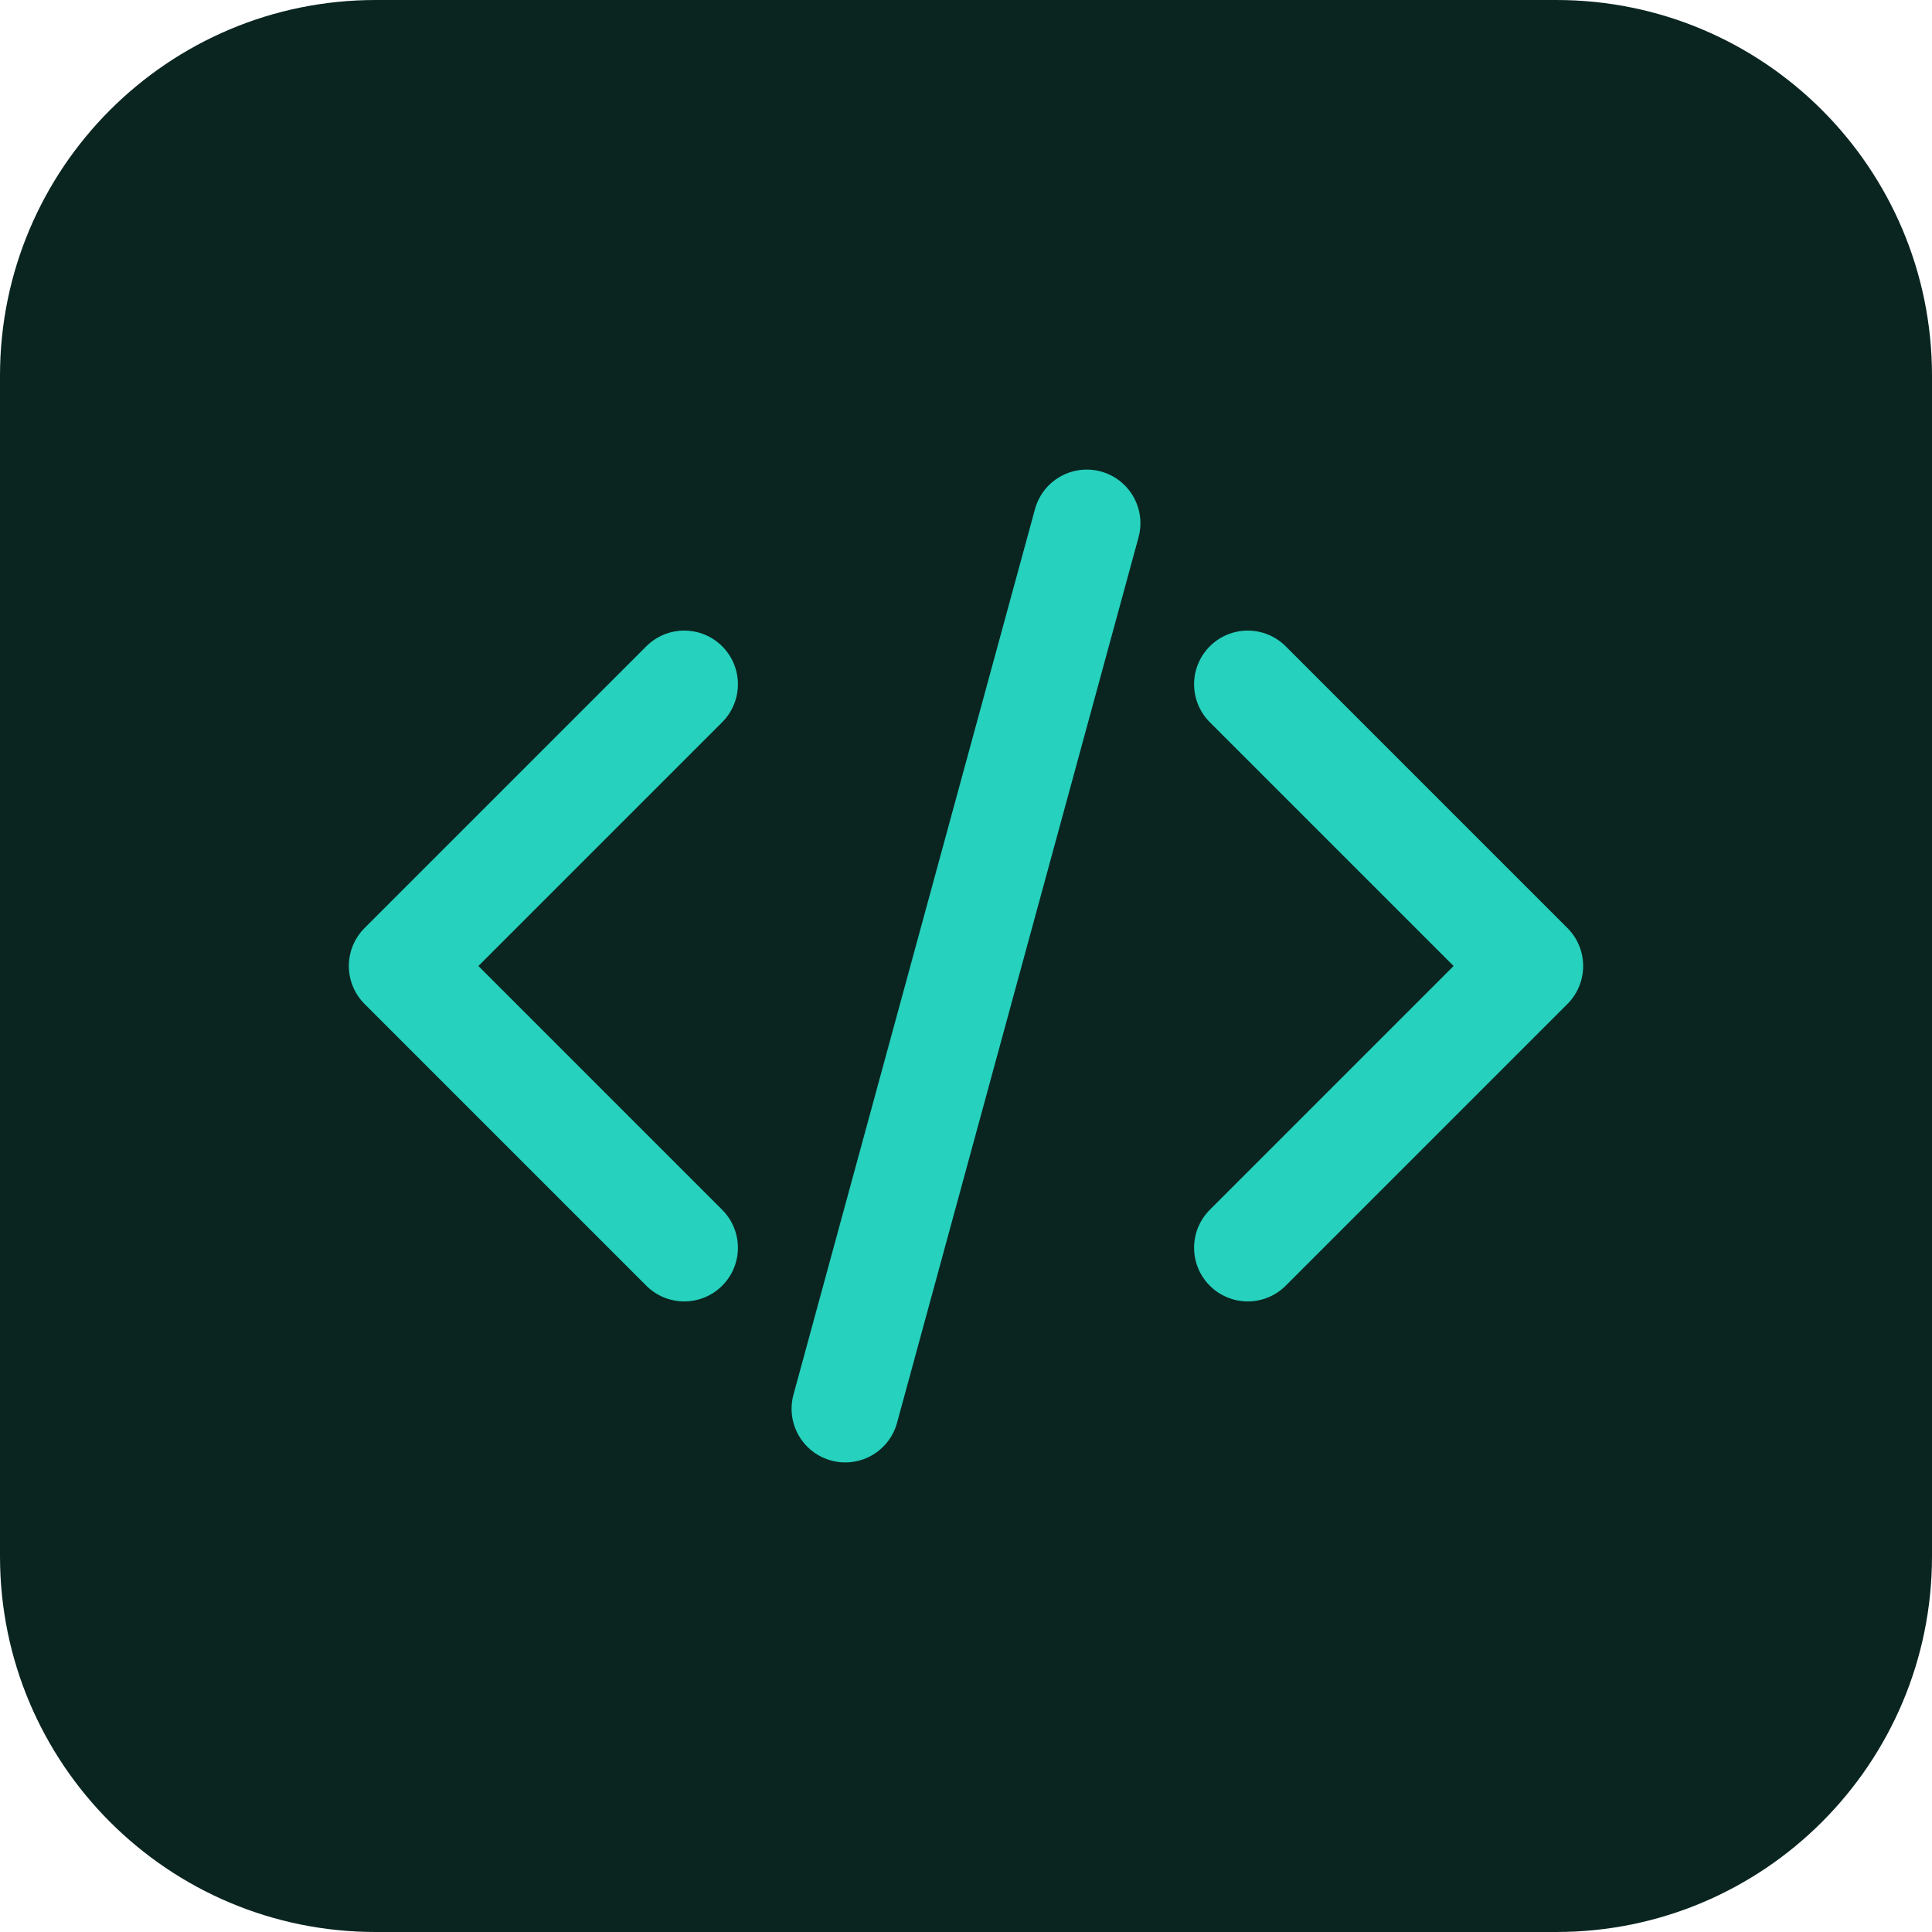
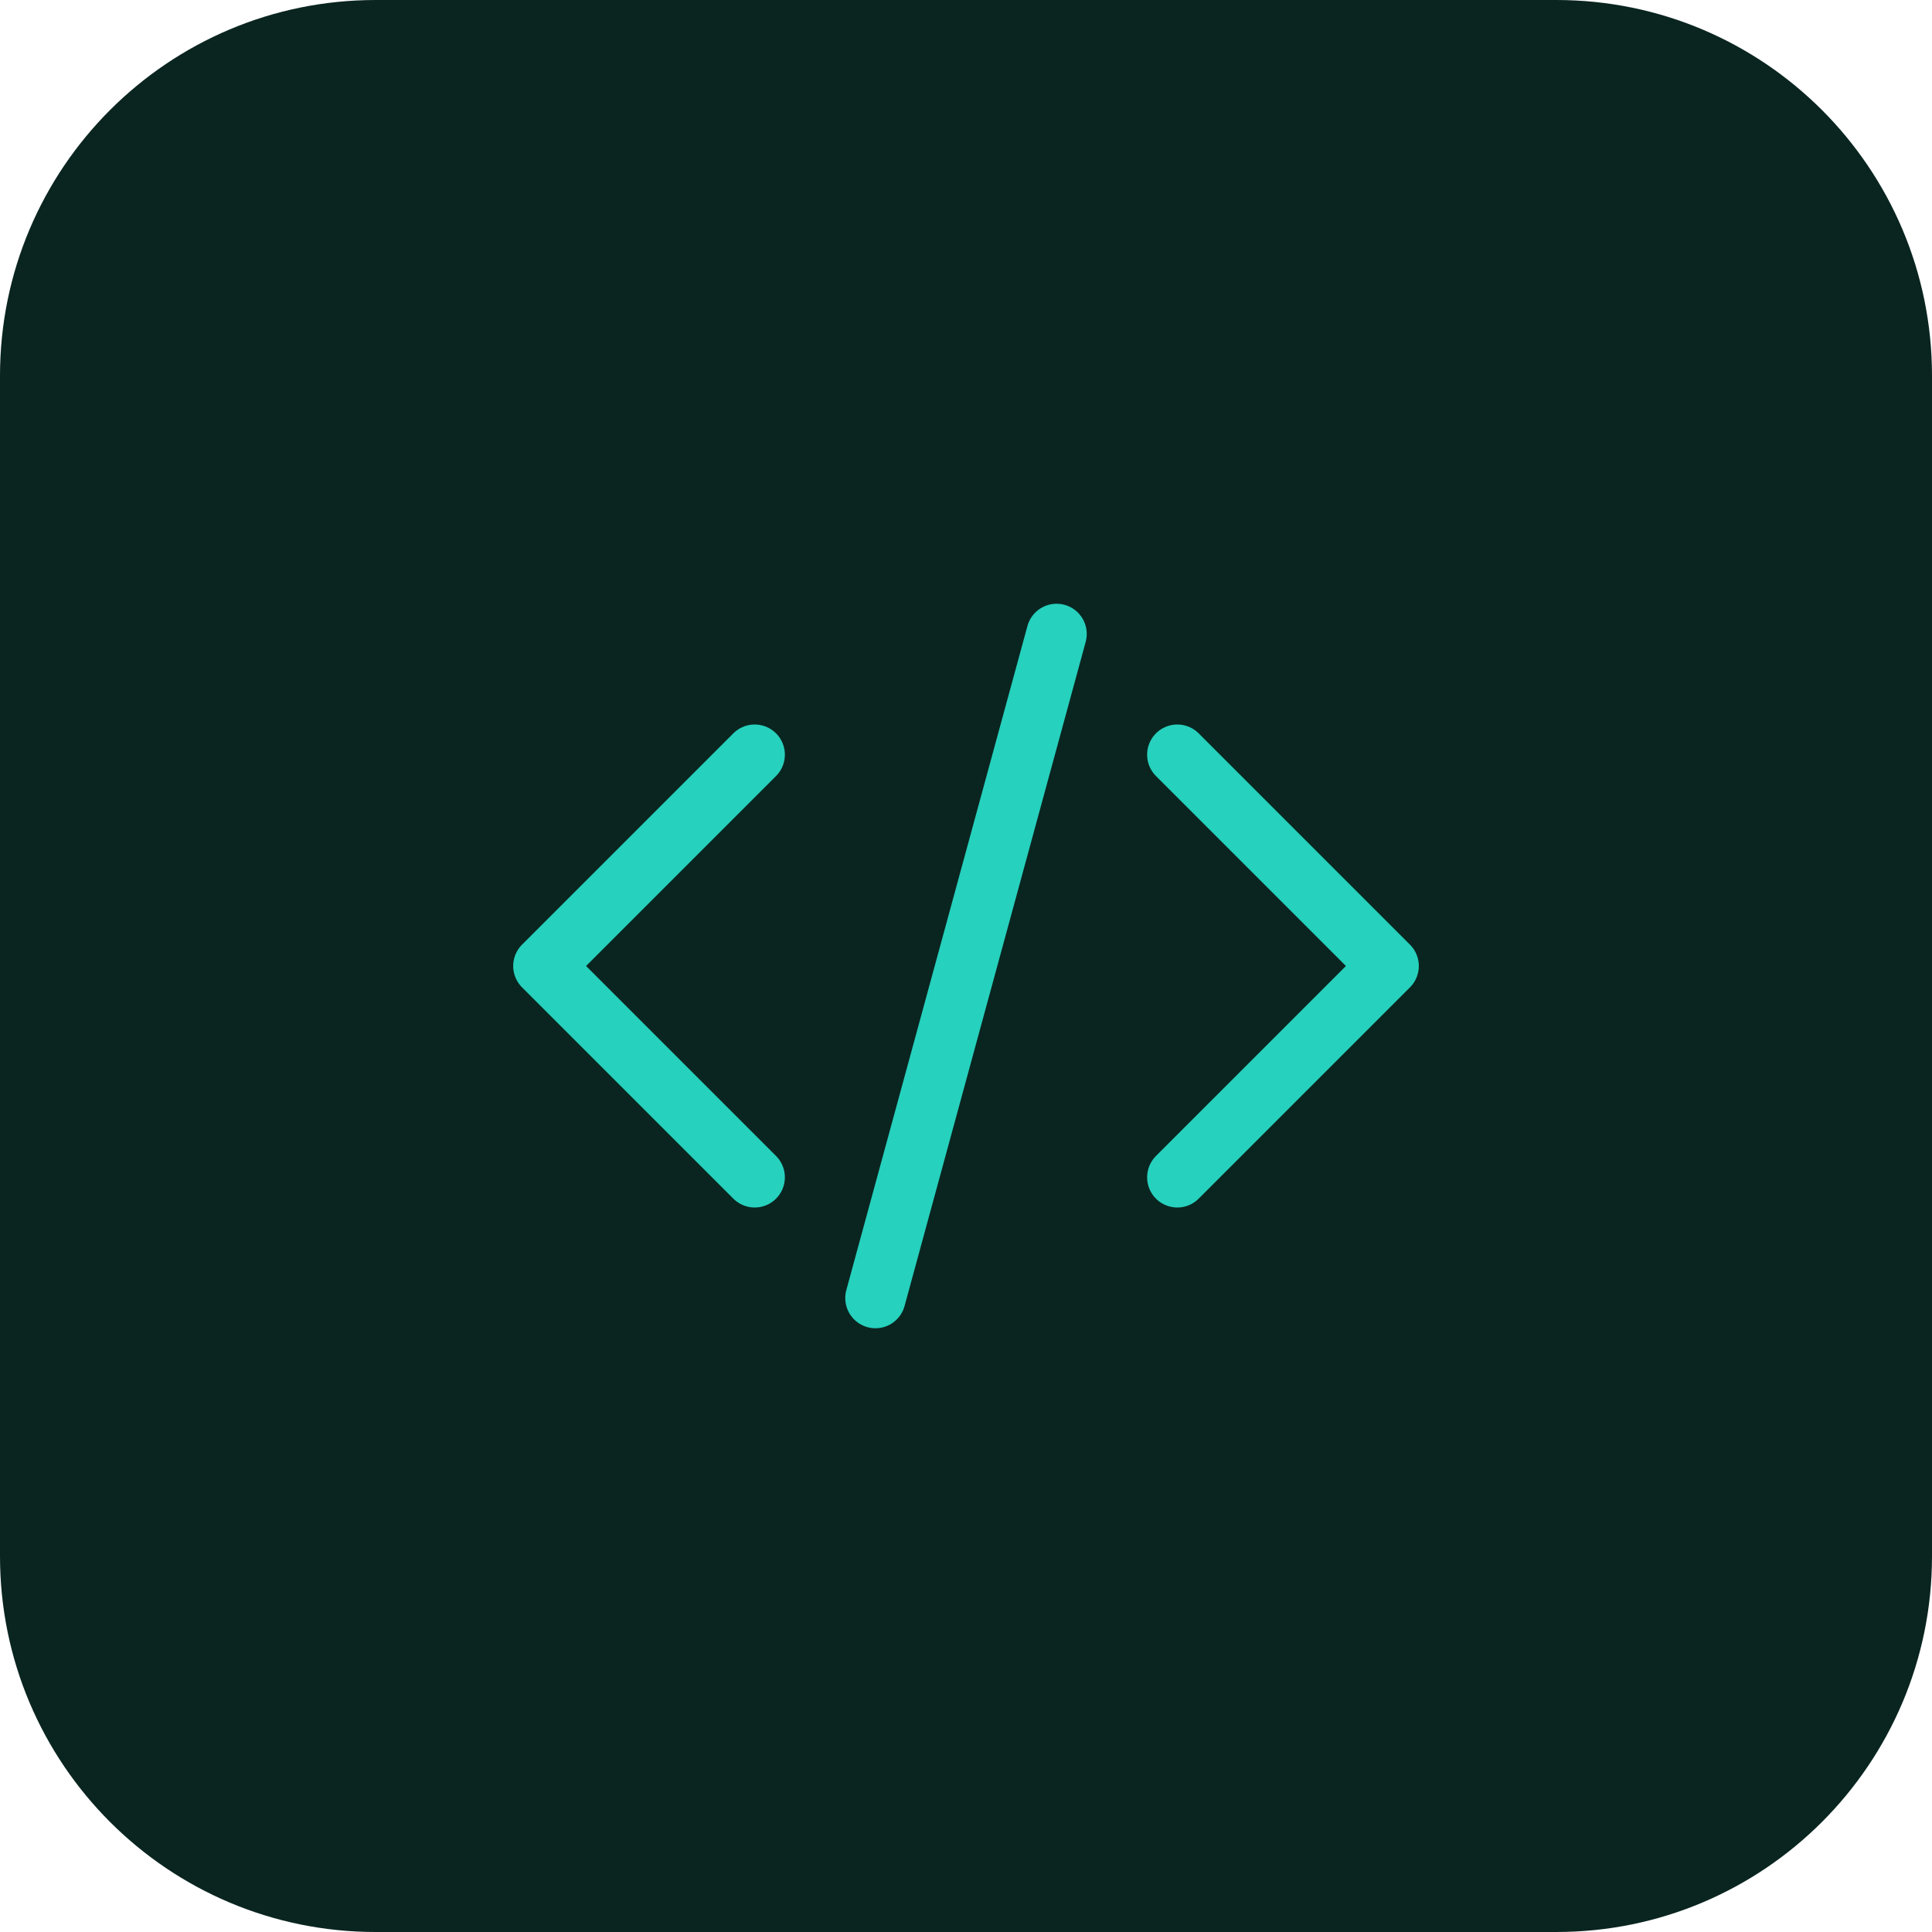
<svg xmlns="http://www.w3.org/2000/svg" width="72" height="72" viewBox="0 0 72 72" fill="none">
  <rect width="72" height="72" rx="14" fill="#0A2520" />
-   <path stroke="#26D1BD" stroke-width="2" stroke-linecap="round" stroke-linejoin="round" d="M17.25 6.75L22.5 12l-5.25 5.25m-10.5 0L1.5 12l5.25-5.25m7.5-3l-4.5 16.5" transform="translate(12 12) scale(2)" />
+   <g transform="translate(18, 18) scale(1.5)">
+     <path stroke="#26D1BD" stroke-width="1.5" stroke-linecap="round" stroke-linejoin="round" d="M17.25 6.75L22.5 12l-5.25 5.25m-10.5 0L1.5 12l5.25-5.25m7.5-3l-4.5 16.5" />
+   </g>
</svg>
